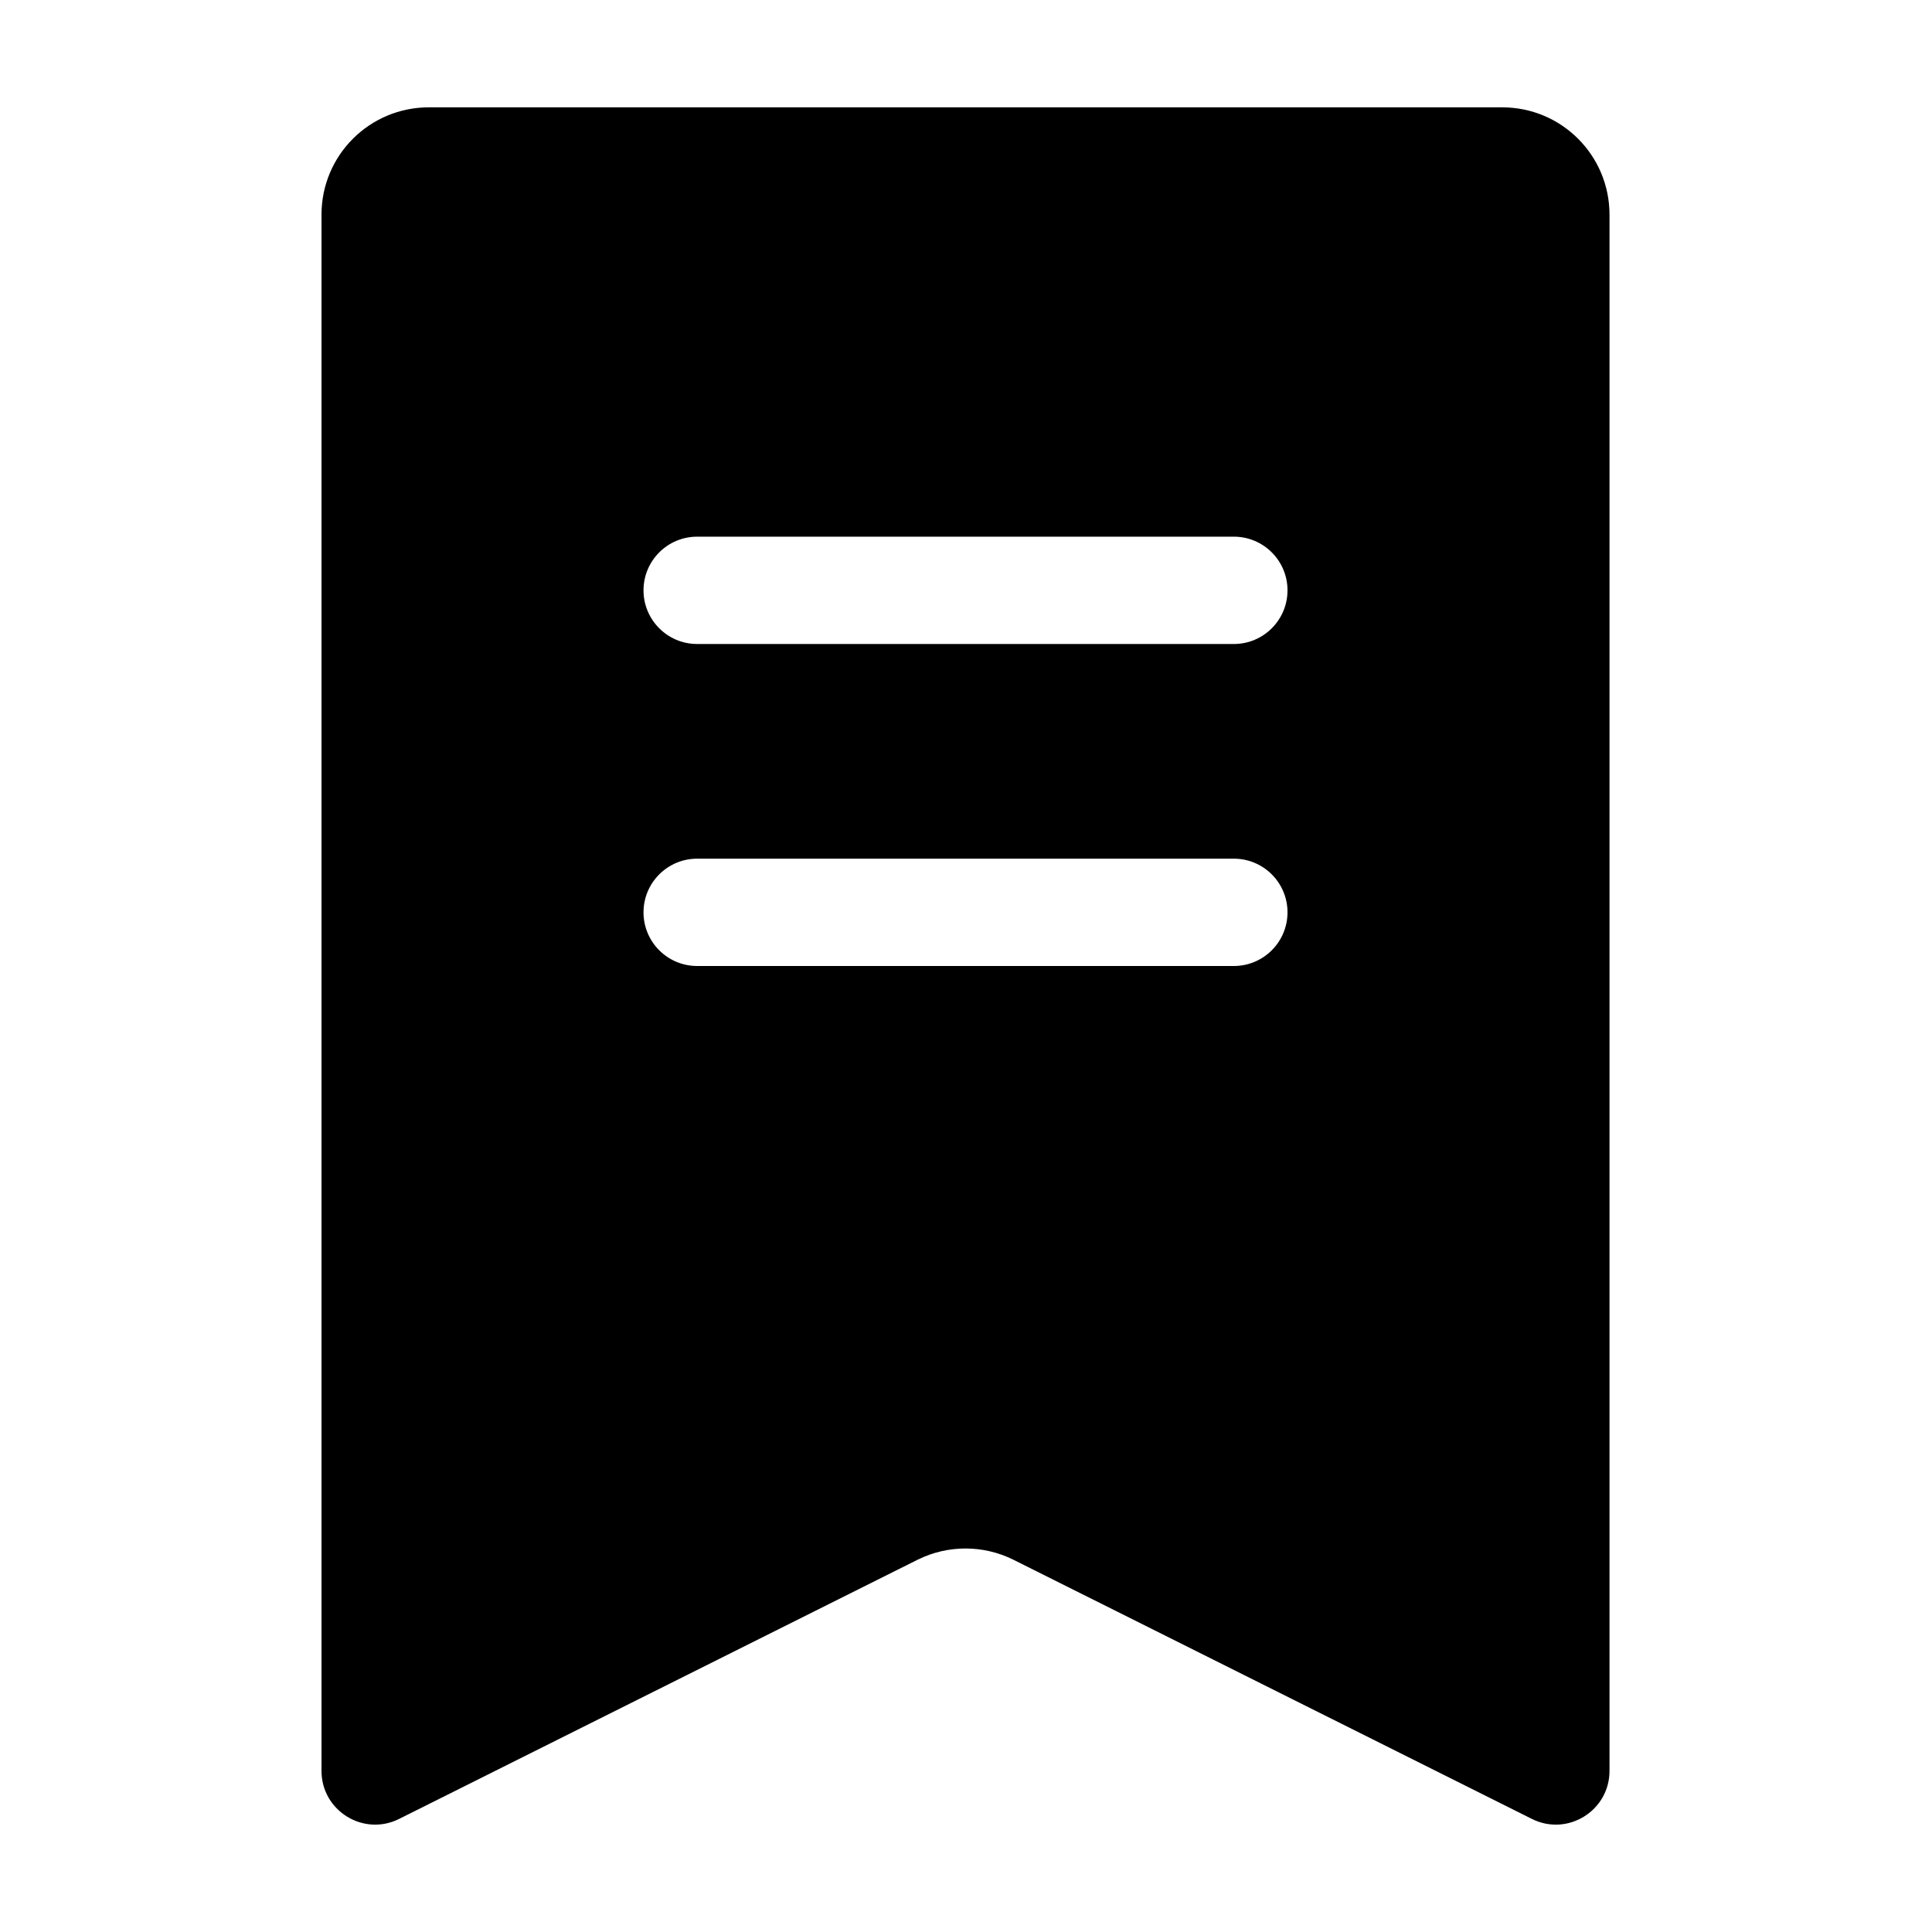
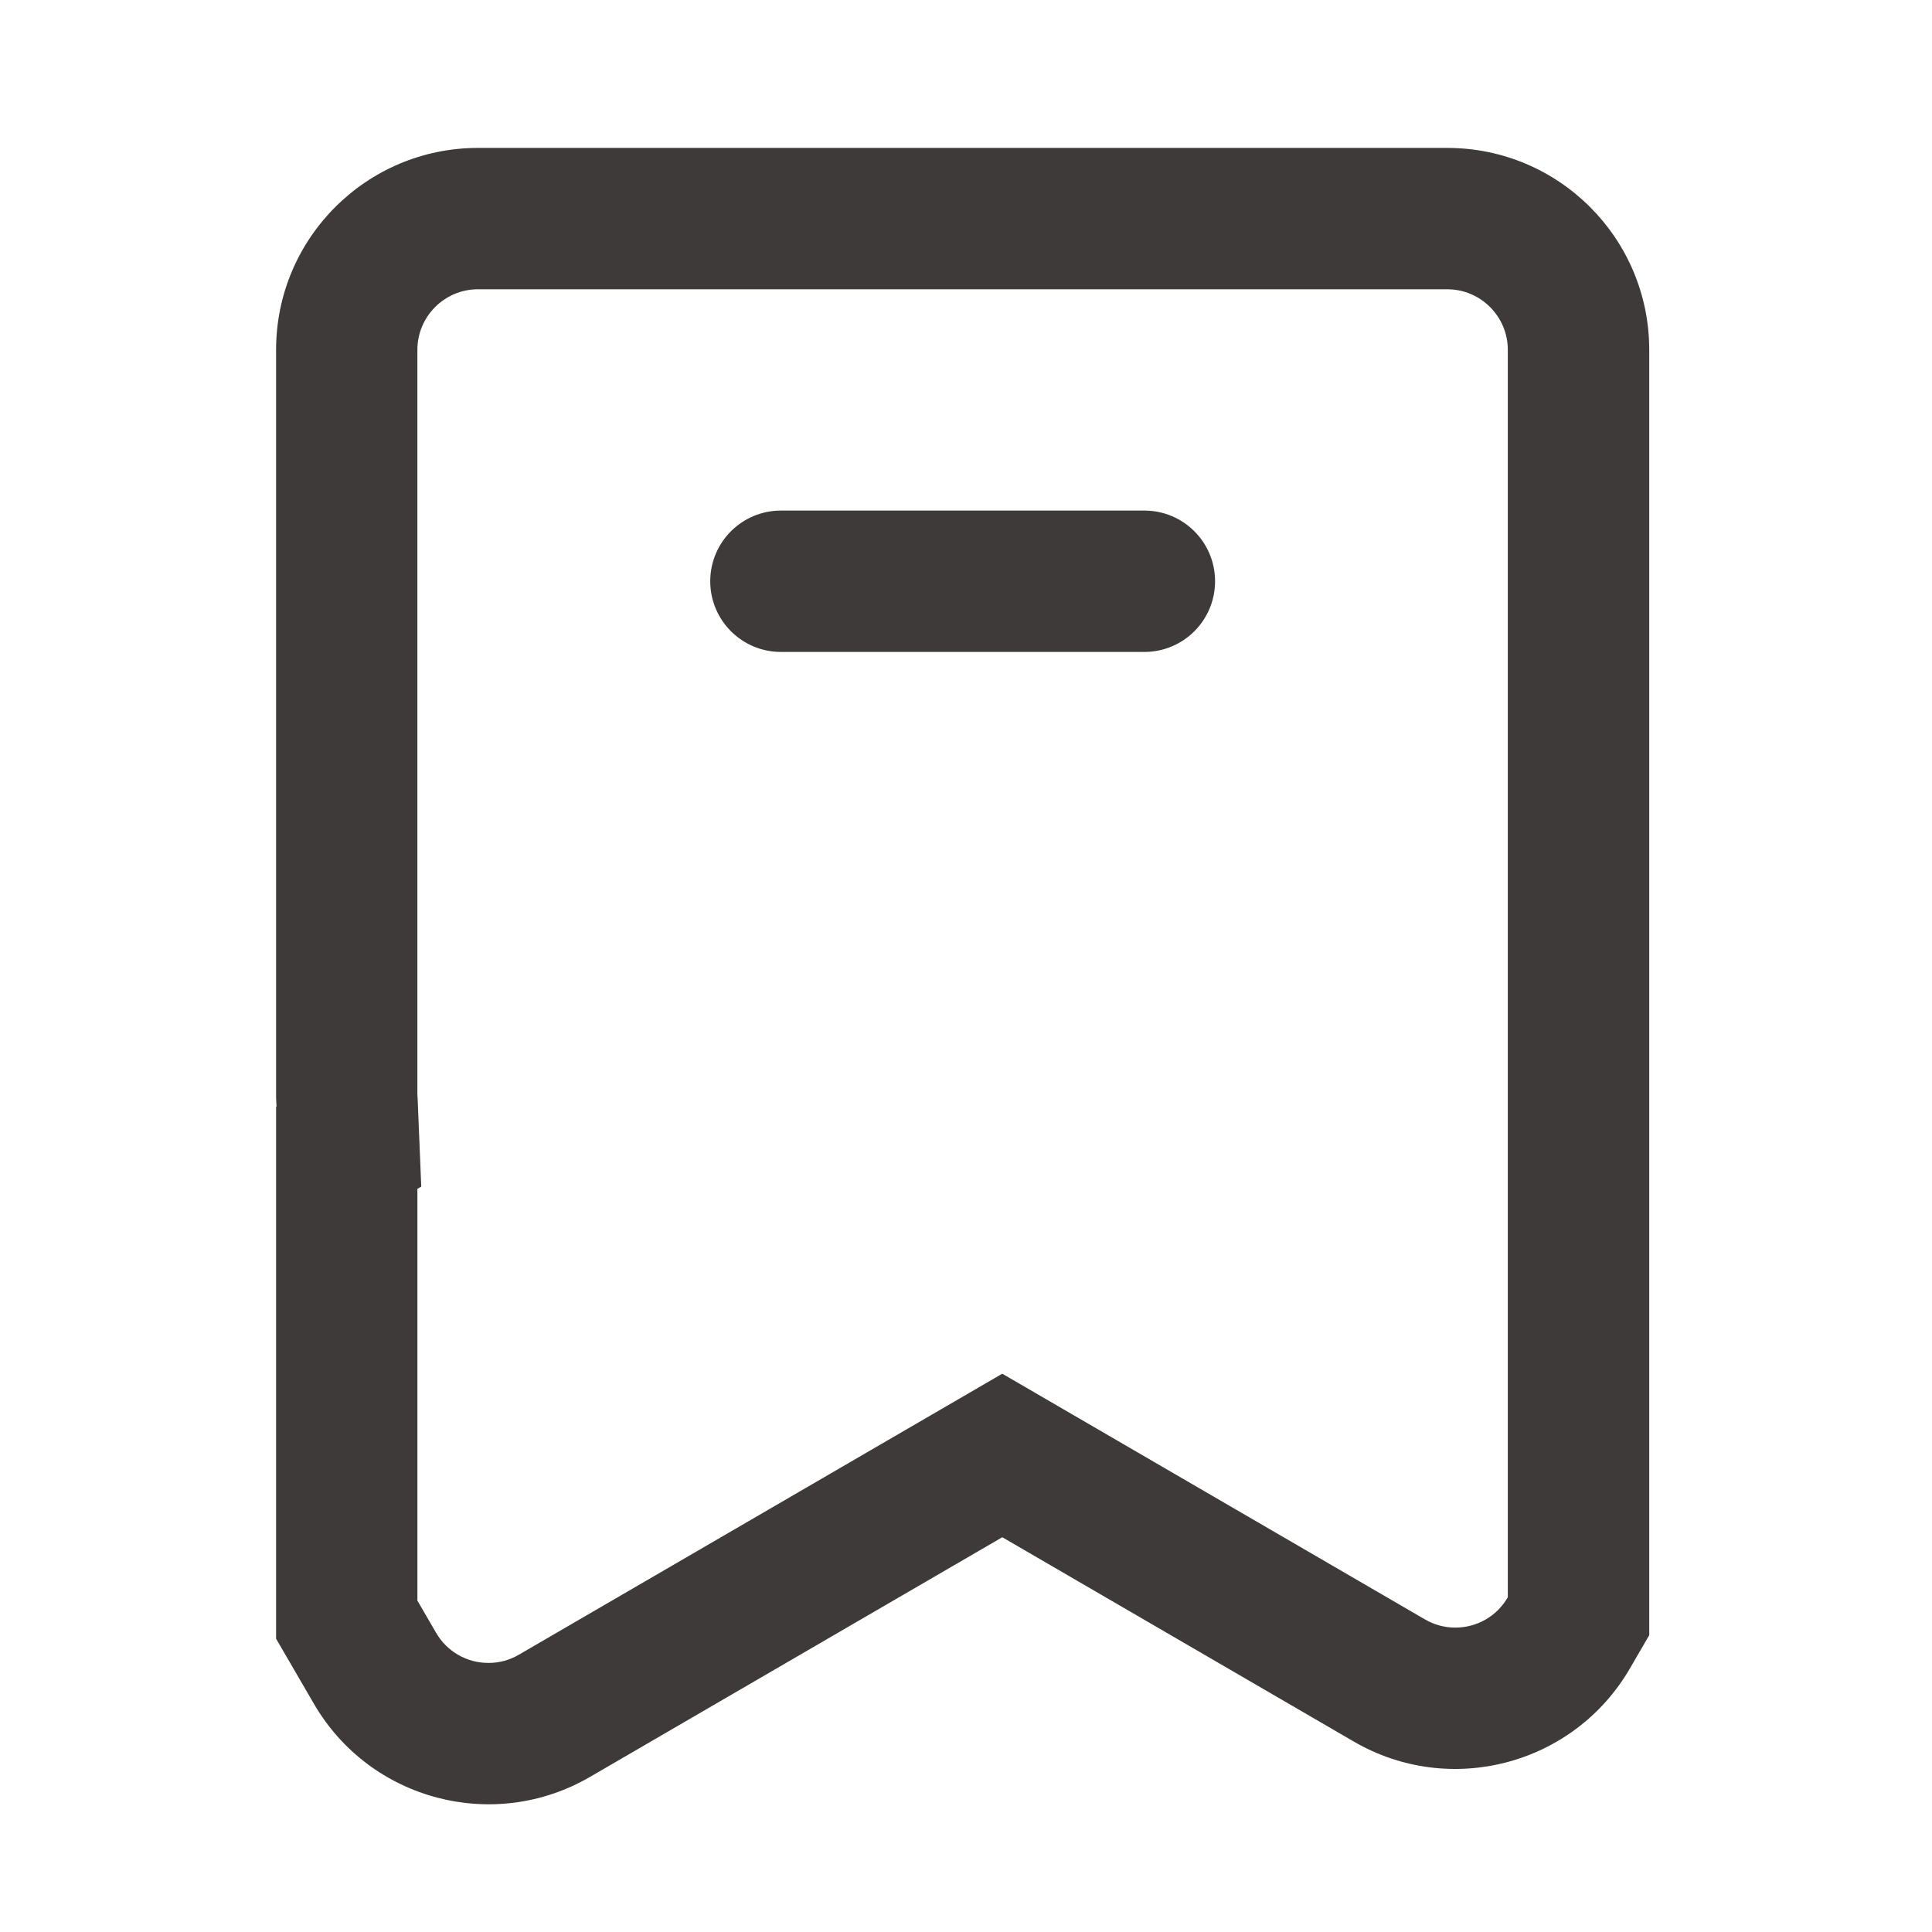
- <svg xmlns="http://www.w3.org/2000/svg" t="1631690785522" class="icon" viewBox="0 0 1024 1024" version="1.1" p-id="2173" width="200" height="200">
+ <svg xmlns="http://www.w3.org/2000/svg" t="1631788650675" class="icon" viewBox="0 0 1024 1024" version="1.1" p-id="3147" width="200" height="200">
  <defs>
    <style type="text/css" />
  </defs>
-   <path d="M653.96 341.333H369.517c-15.702 0-28.445-12.743-28.445-28.444 0-15.702 12.743-28.445 28.445-28.445h284.444c15.702 0 28.445 12.743 28.445 28.445 0 15.701-12.743 28.444-28.445 28.444m0 170.667H369.517c-15.702 0-28.445-12.743-28.445-28.445 0-15.701 12.743-28.445 28.445-28.445h284.444c15.702 0 28.445 12.744 28.445 28.445 0 15.702-12.743 28.445-28.445 28.445m142.223-455.111H227.293c-31.46 0-56.889 25.429-56.889 56.888v824.832c0 21.163 22.301 34.93 41.187 25.429l274.717-137.329c15.986-7.965 34.873-7.965 50.859 0l274.717 137.329c18.887 9.501 41.187-4.266 41.187-25.429v-824.832c0-31.459-25.43-56.888-56.889-56.888" p-id="2174" />
+   <path d="M767.096 78.4h-513.734c-59.113 0-107.03 47.928-107.03 107.03v396.011c0 1.712 0.171 3.361 0.246 5.041l-0.246 0.15v281.917l20.047 34.496c29.701 51.107 95.214 68.456 146.332 38.756l218.523-127.034 186.318 108.304c51.107 29.701 116.62 12.351 146.332-38.756l10.243-17.617V185.43c0-59.102-47.917-107.03-107.03-107.03z m32.109 768.091l-0.086 0.171a31.916 31.916 0 0 1-27.871 15.99 31.595 31.595 0 0 1-16.055-4.367l-223.971-130.191-256.187 148.922c-4.988 2.901-10.382 4.367-16.033 4.367a31.906 31.906 0 0 1-27.871-15.99l-9.9-17.039V630.108l2.044-1.167-1.884-45.948-0.171-2.943v-394.62c0-17.703 14.406-32.109 32.109-32.109h513.734c17.703 0 32.109 14.406 32.109 32.109v661.061z" fill="#3E3A39" p-id="3148" />
+   <path d="M644.011 308.076c0 20.7-16.761 37.461-37.461 37.461h-192.644a37.45 37.45 0 0 1-37.461-37.461c0-20.7 16.761-37.461 37.461-37.461h192.644a37.461 37.461 0 0 1 37.461 37.461z" fill="#3E3A39" p-id="3149" />
</svg>
